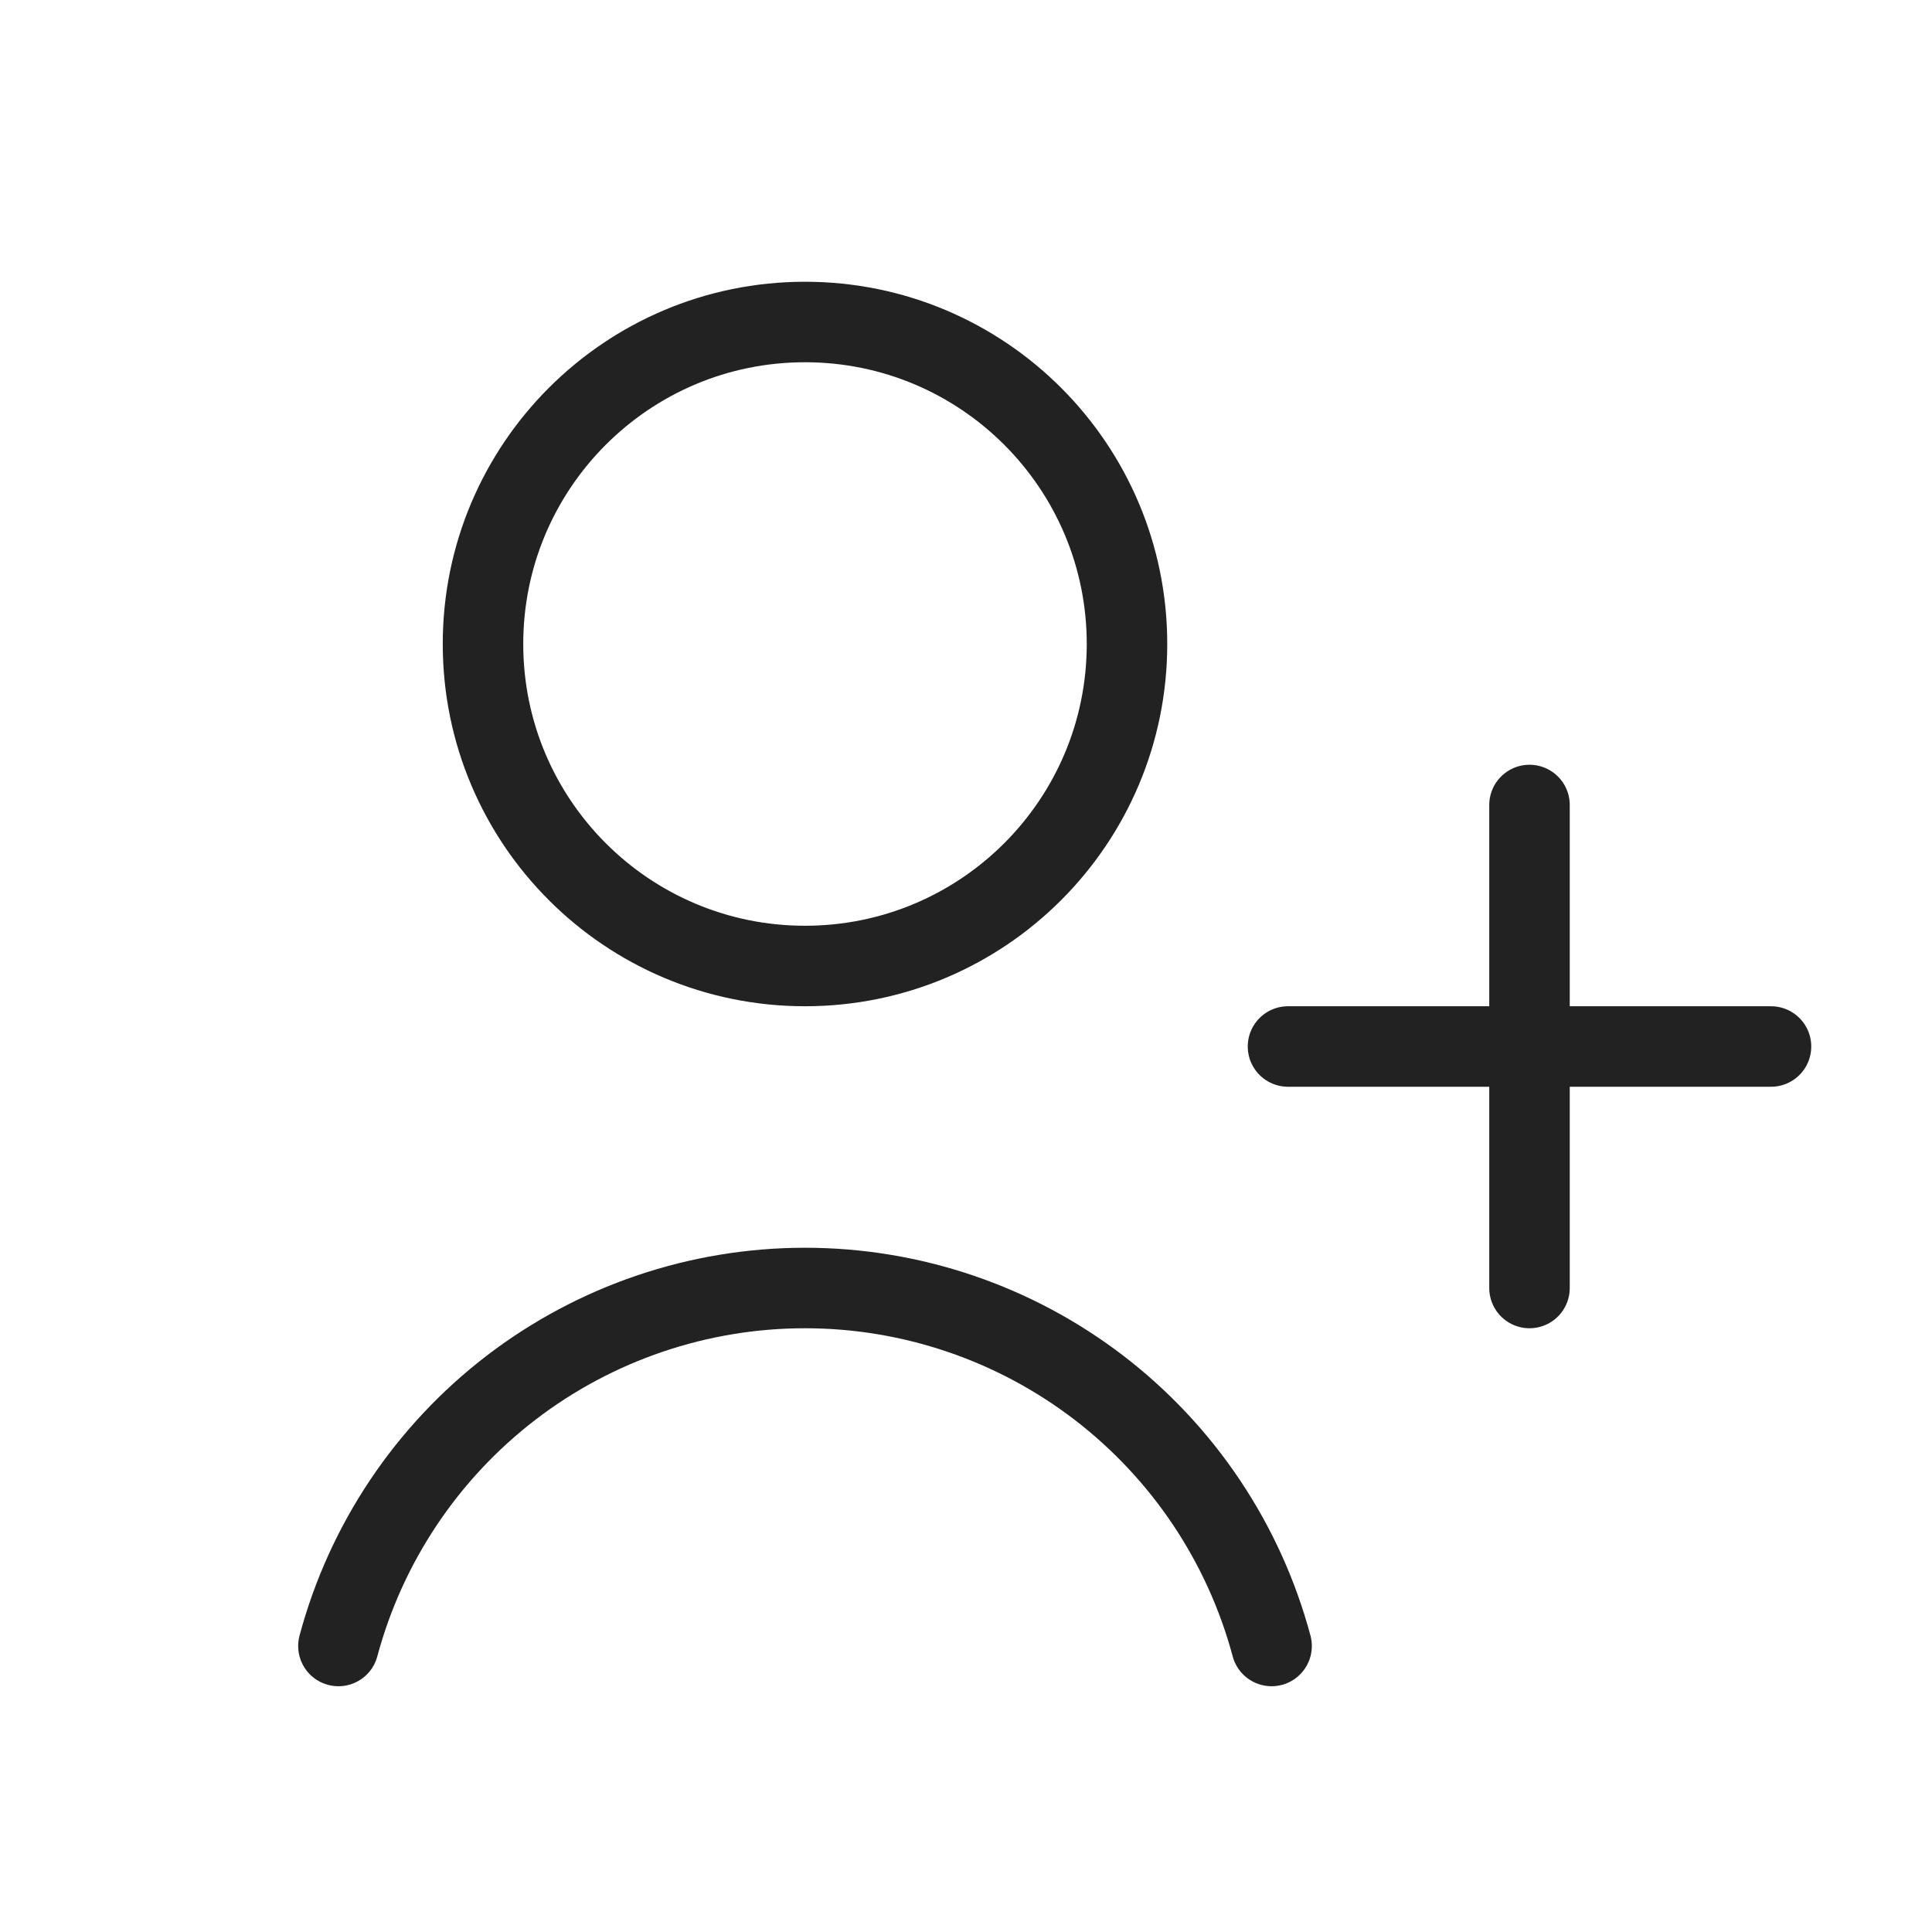
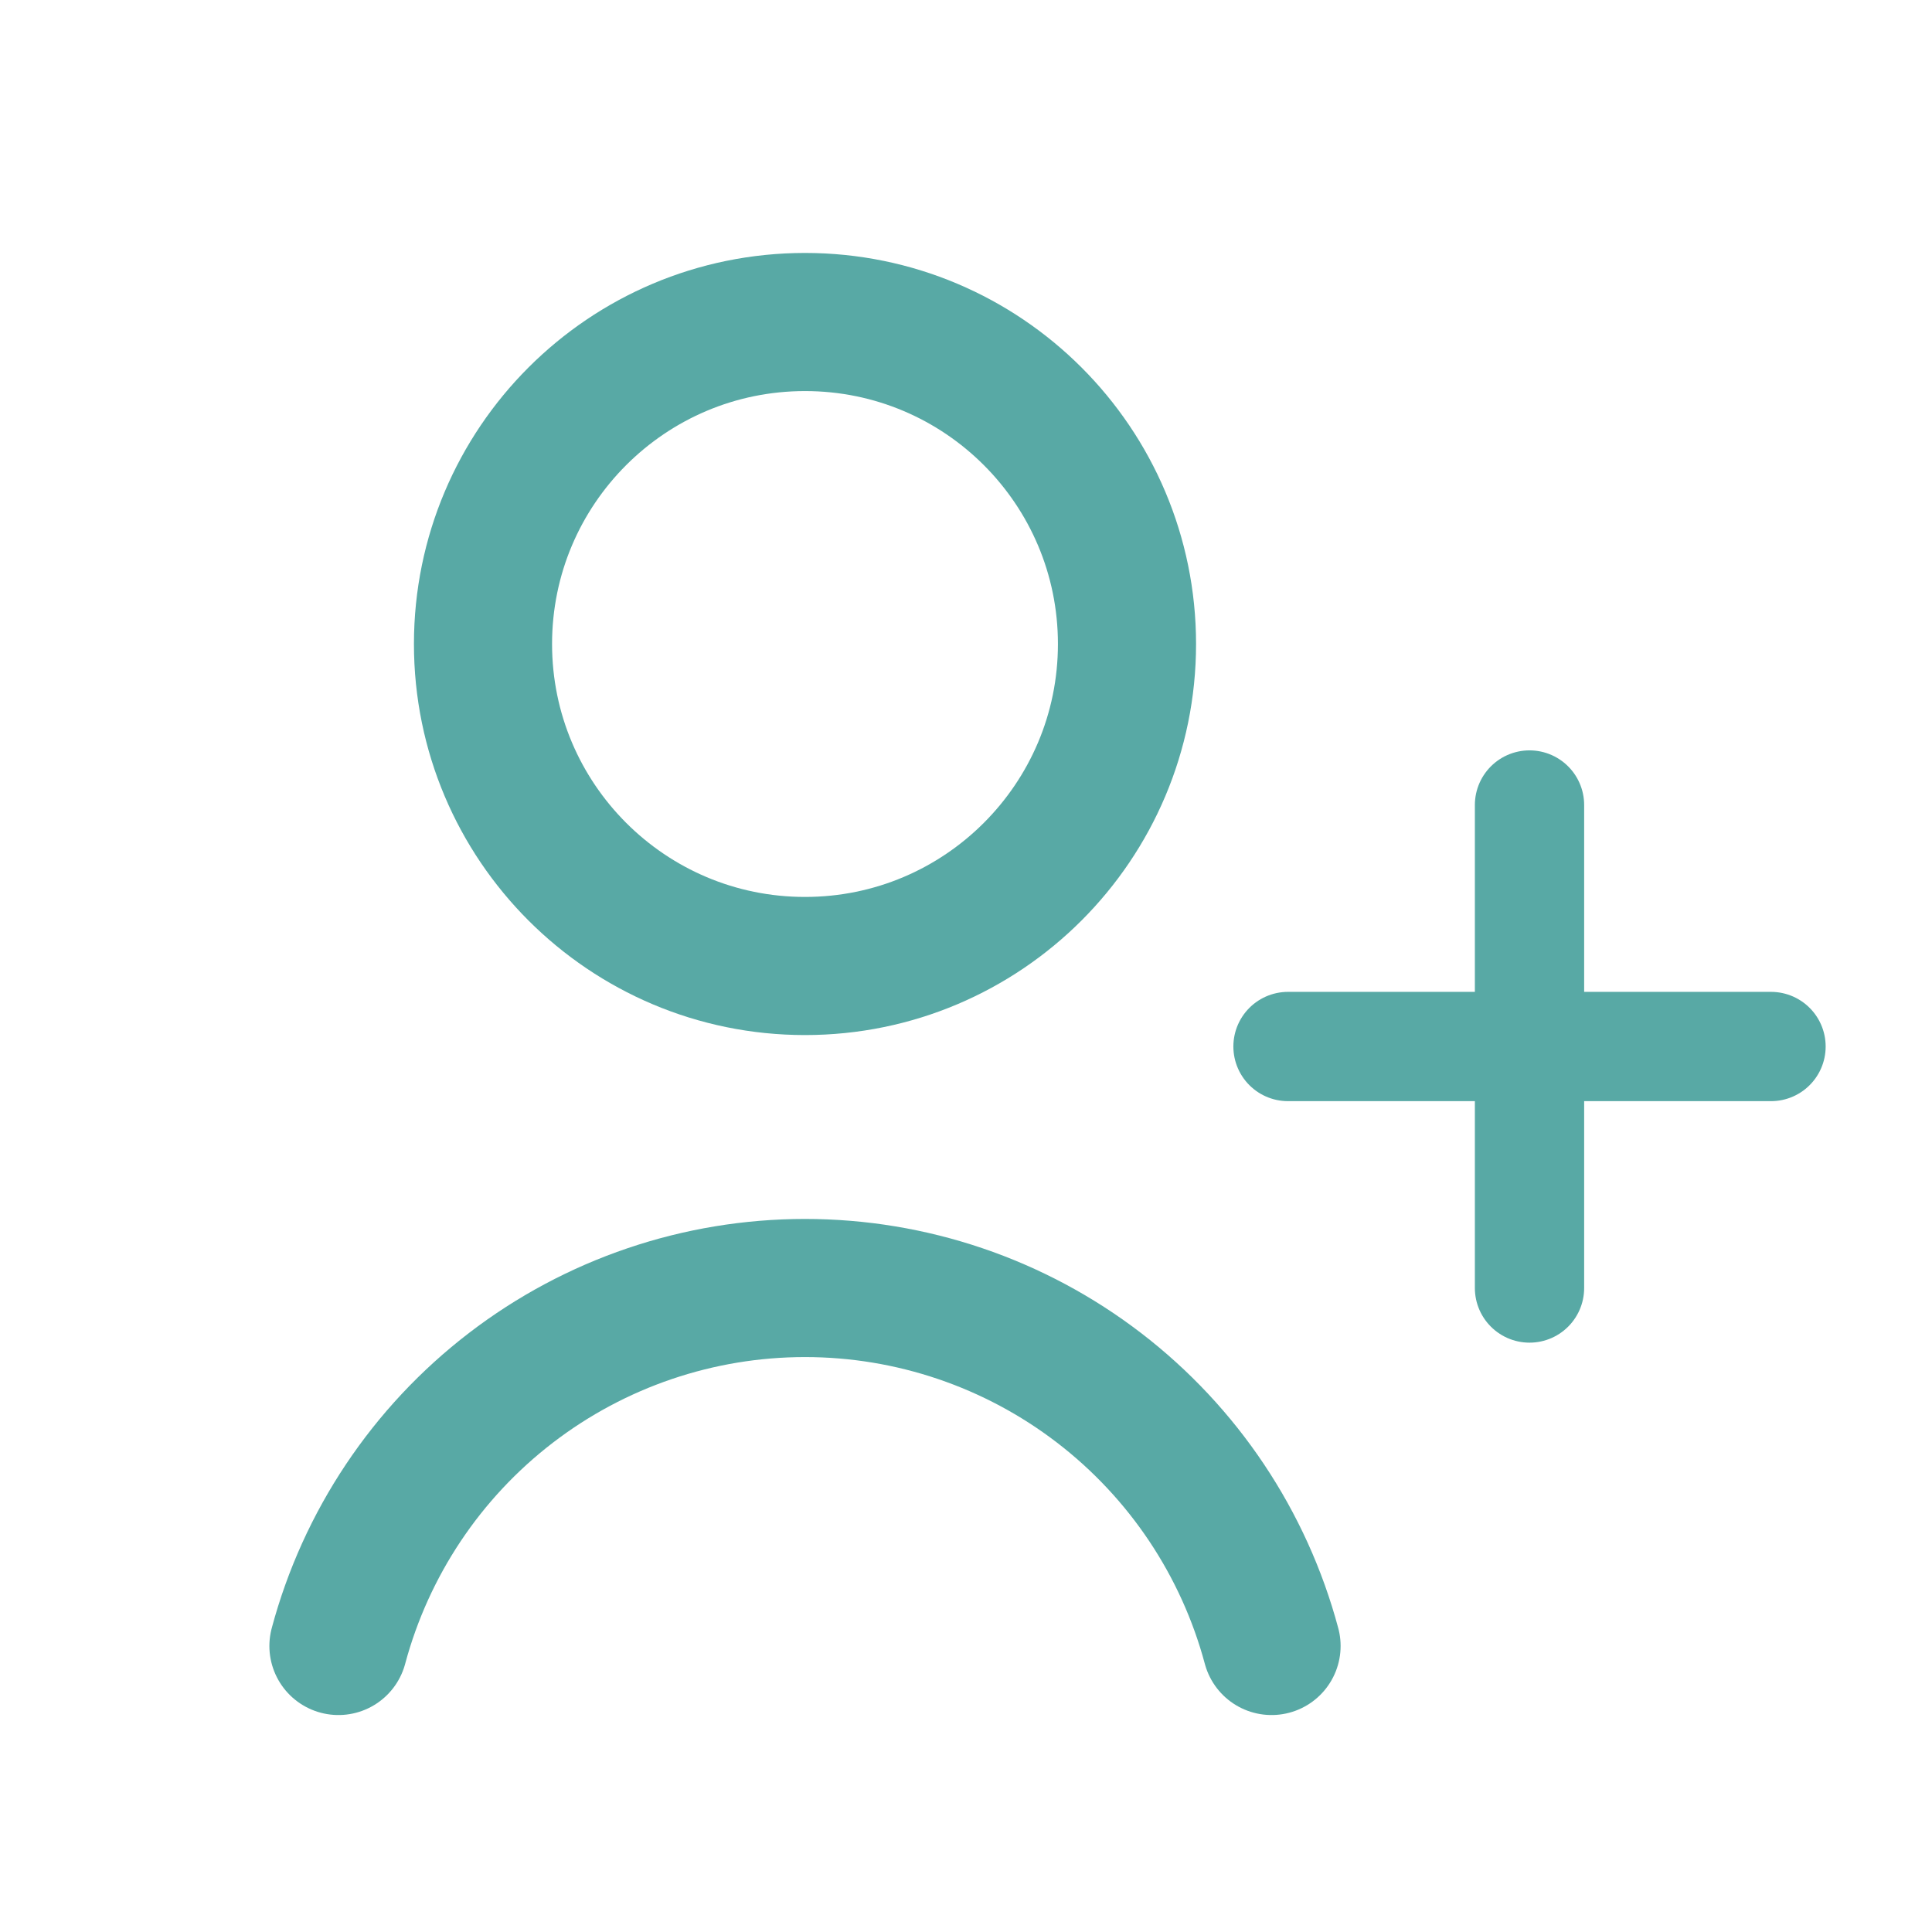
- <svg xmlns="http://www.w3.org/2000/svg" width="67px" height="67px" viewBox="0 0 24 24" fill="none">
-   <circle cx="10" cy="8" r="4" stroke="#222222" stroke-linecap="round" />
-   <path d="M15.796 20.447C15.454 19.171 14.7 18.044 13.653 17.24C12.605 16.436 11.321 16 10 16C8.679 16 7.395 16.436 6.347 17.24C5.3 18.044 4.546 19.171 4.204 20.447" stroke="#222222" stroke-linecap="round" />
-   <path d="M19 10L19 16" stroke="#222222" stroke-linecap="round" />
-   <path d="M22 13L16 13" stroke="#222222" stroke-linecap="round" />
+ <svg xmlns="http://www.w3.org/2000/svg" width="52" height="52" viewBox="0 0 67 67" fill="none">
+   <path d="M27.917 33.5C34.084 33.5 39.083 28.5 39.083 22.333C39.083 16.166 34.084 11.167 27.917 11.167C21.75 11.167 16.75 16.166 16.75 22.333C16.75 28.5 21.75 33.5 27.917 33.5Z" stroke="#58a9a5" stroke-width="4.79" stroke-linecap="round" />
+   <path d="M44.096 57.081C43.142 53.52 41.038 50.373 38.113 48.128C35.188 45.883 31.604 44.667 27.916 44.667C24.229 44.667 20.645 45.883 17.72 48.128C14.794 50.373 12.692 53.52 11.737 57.081" stroke="#58a9a5" stroke-width="4.79" stroke-linecap="round" />
+   <path d="M53.042 27.917V44.667" stroke="#58a9a5" stroke-width="3.79" stroke-linecap="round" />
+   <path d="M61.417 36.292H44.667" stroke="#58a9a5" stroke-width="3.79" stroke-linecap="round" />
</svg>
